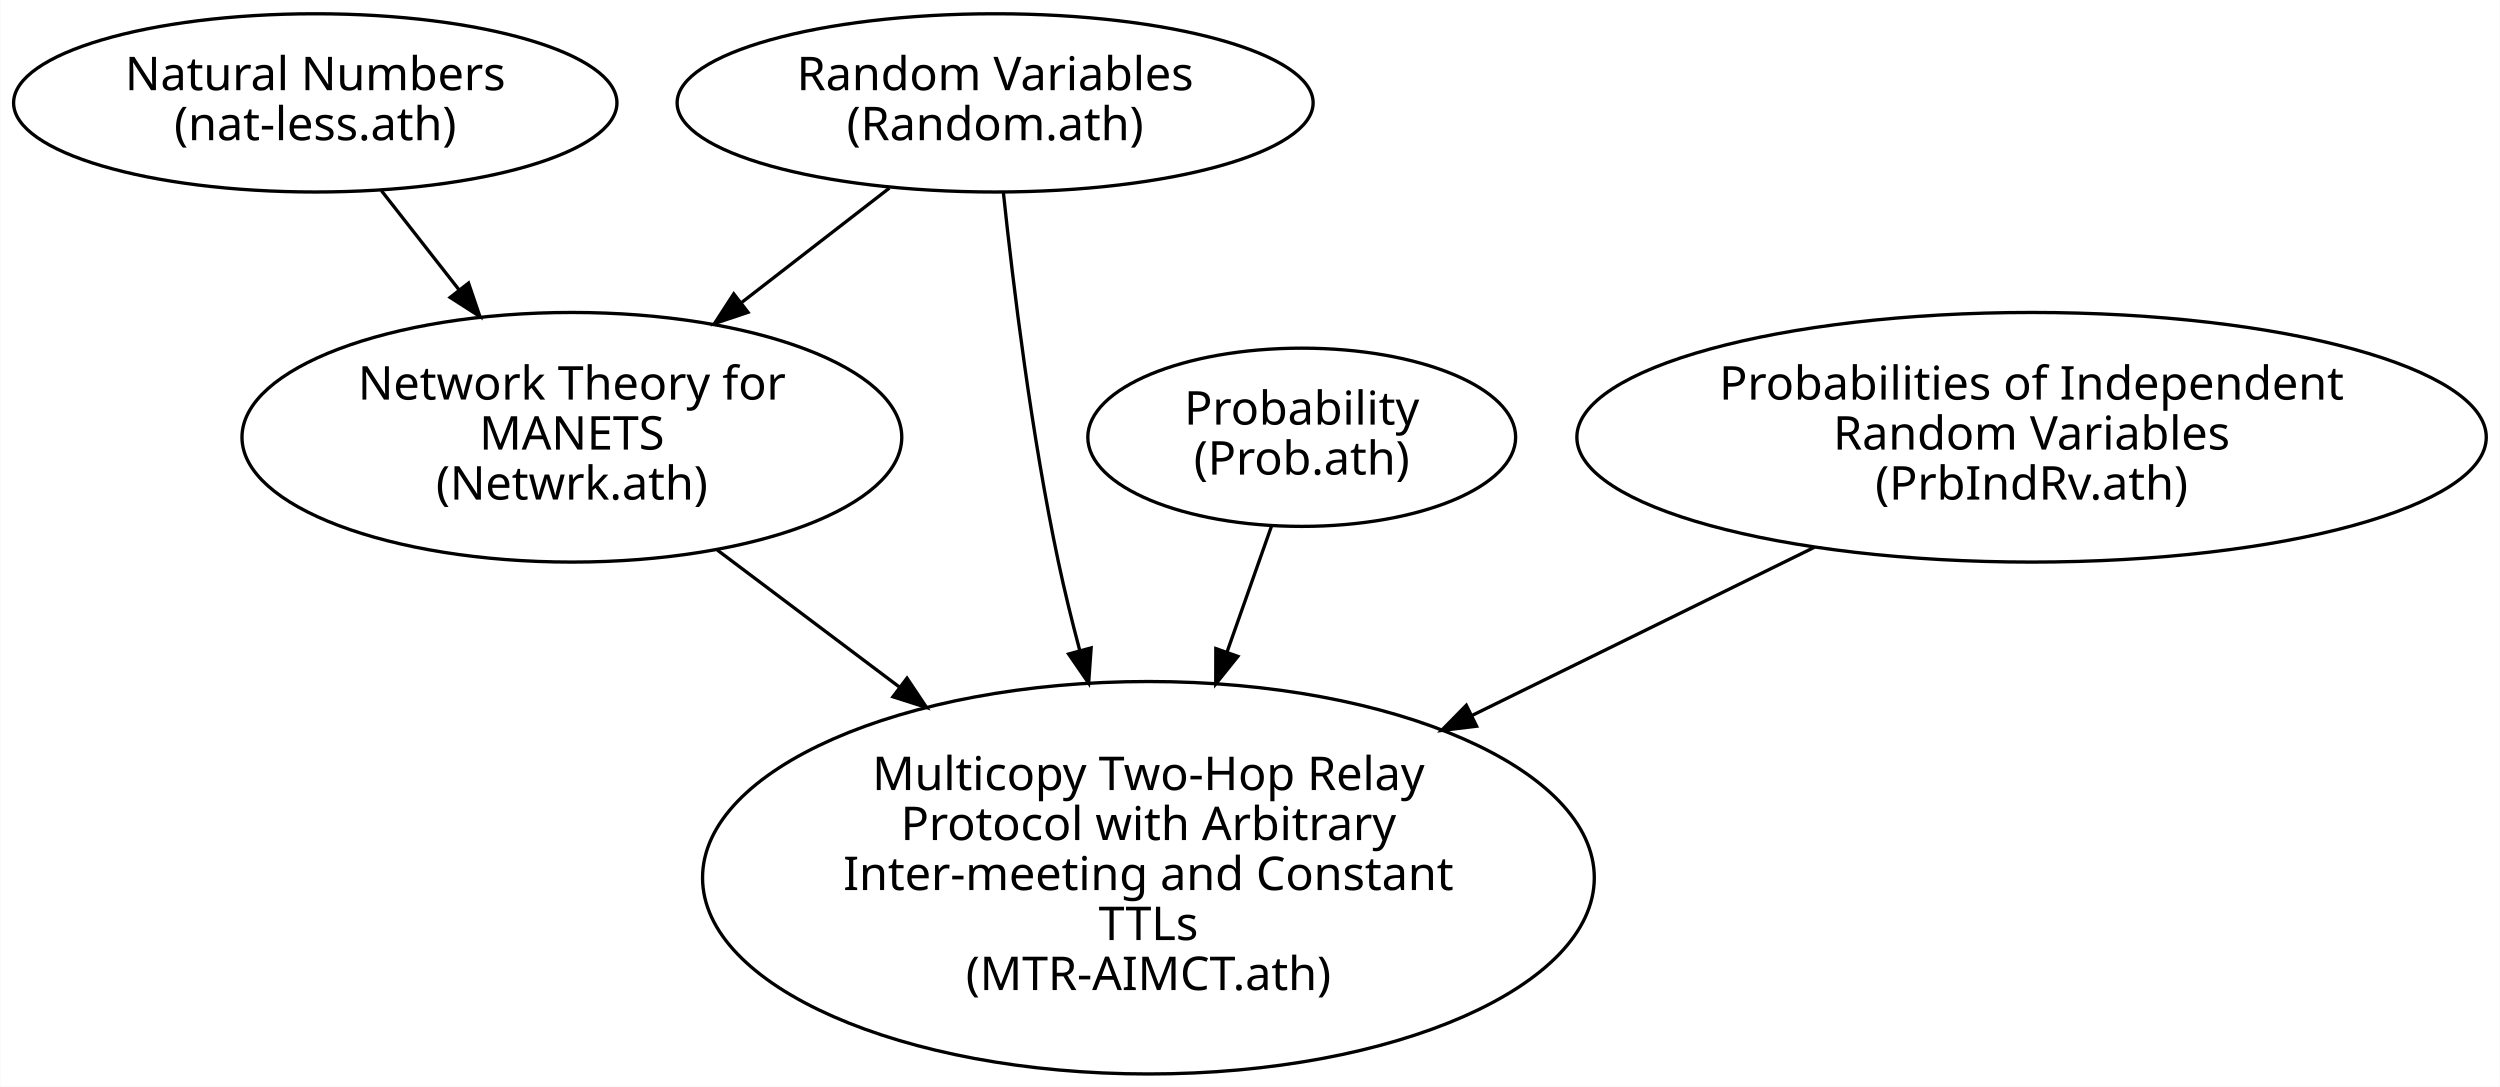
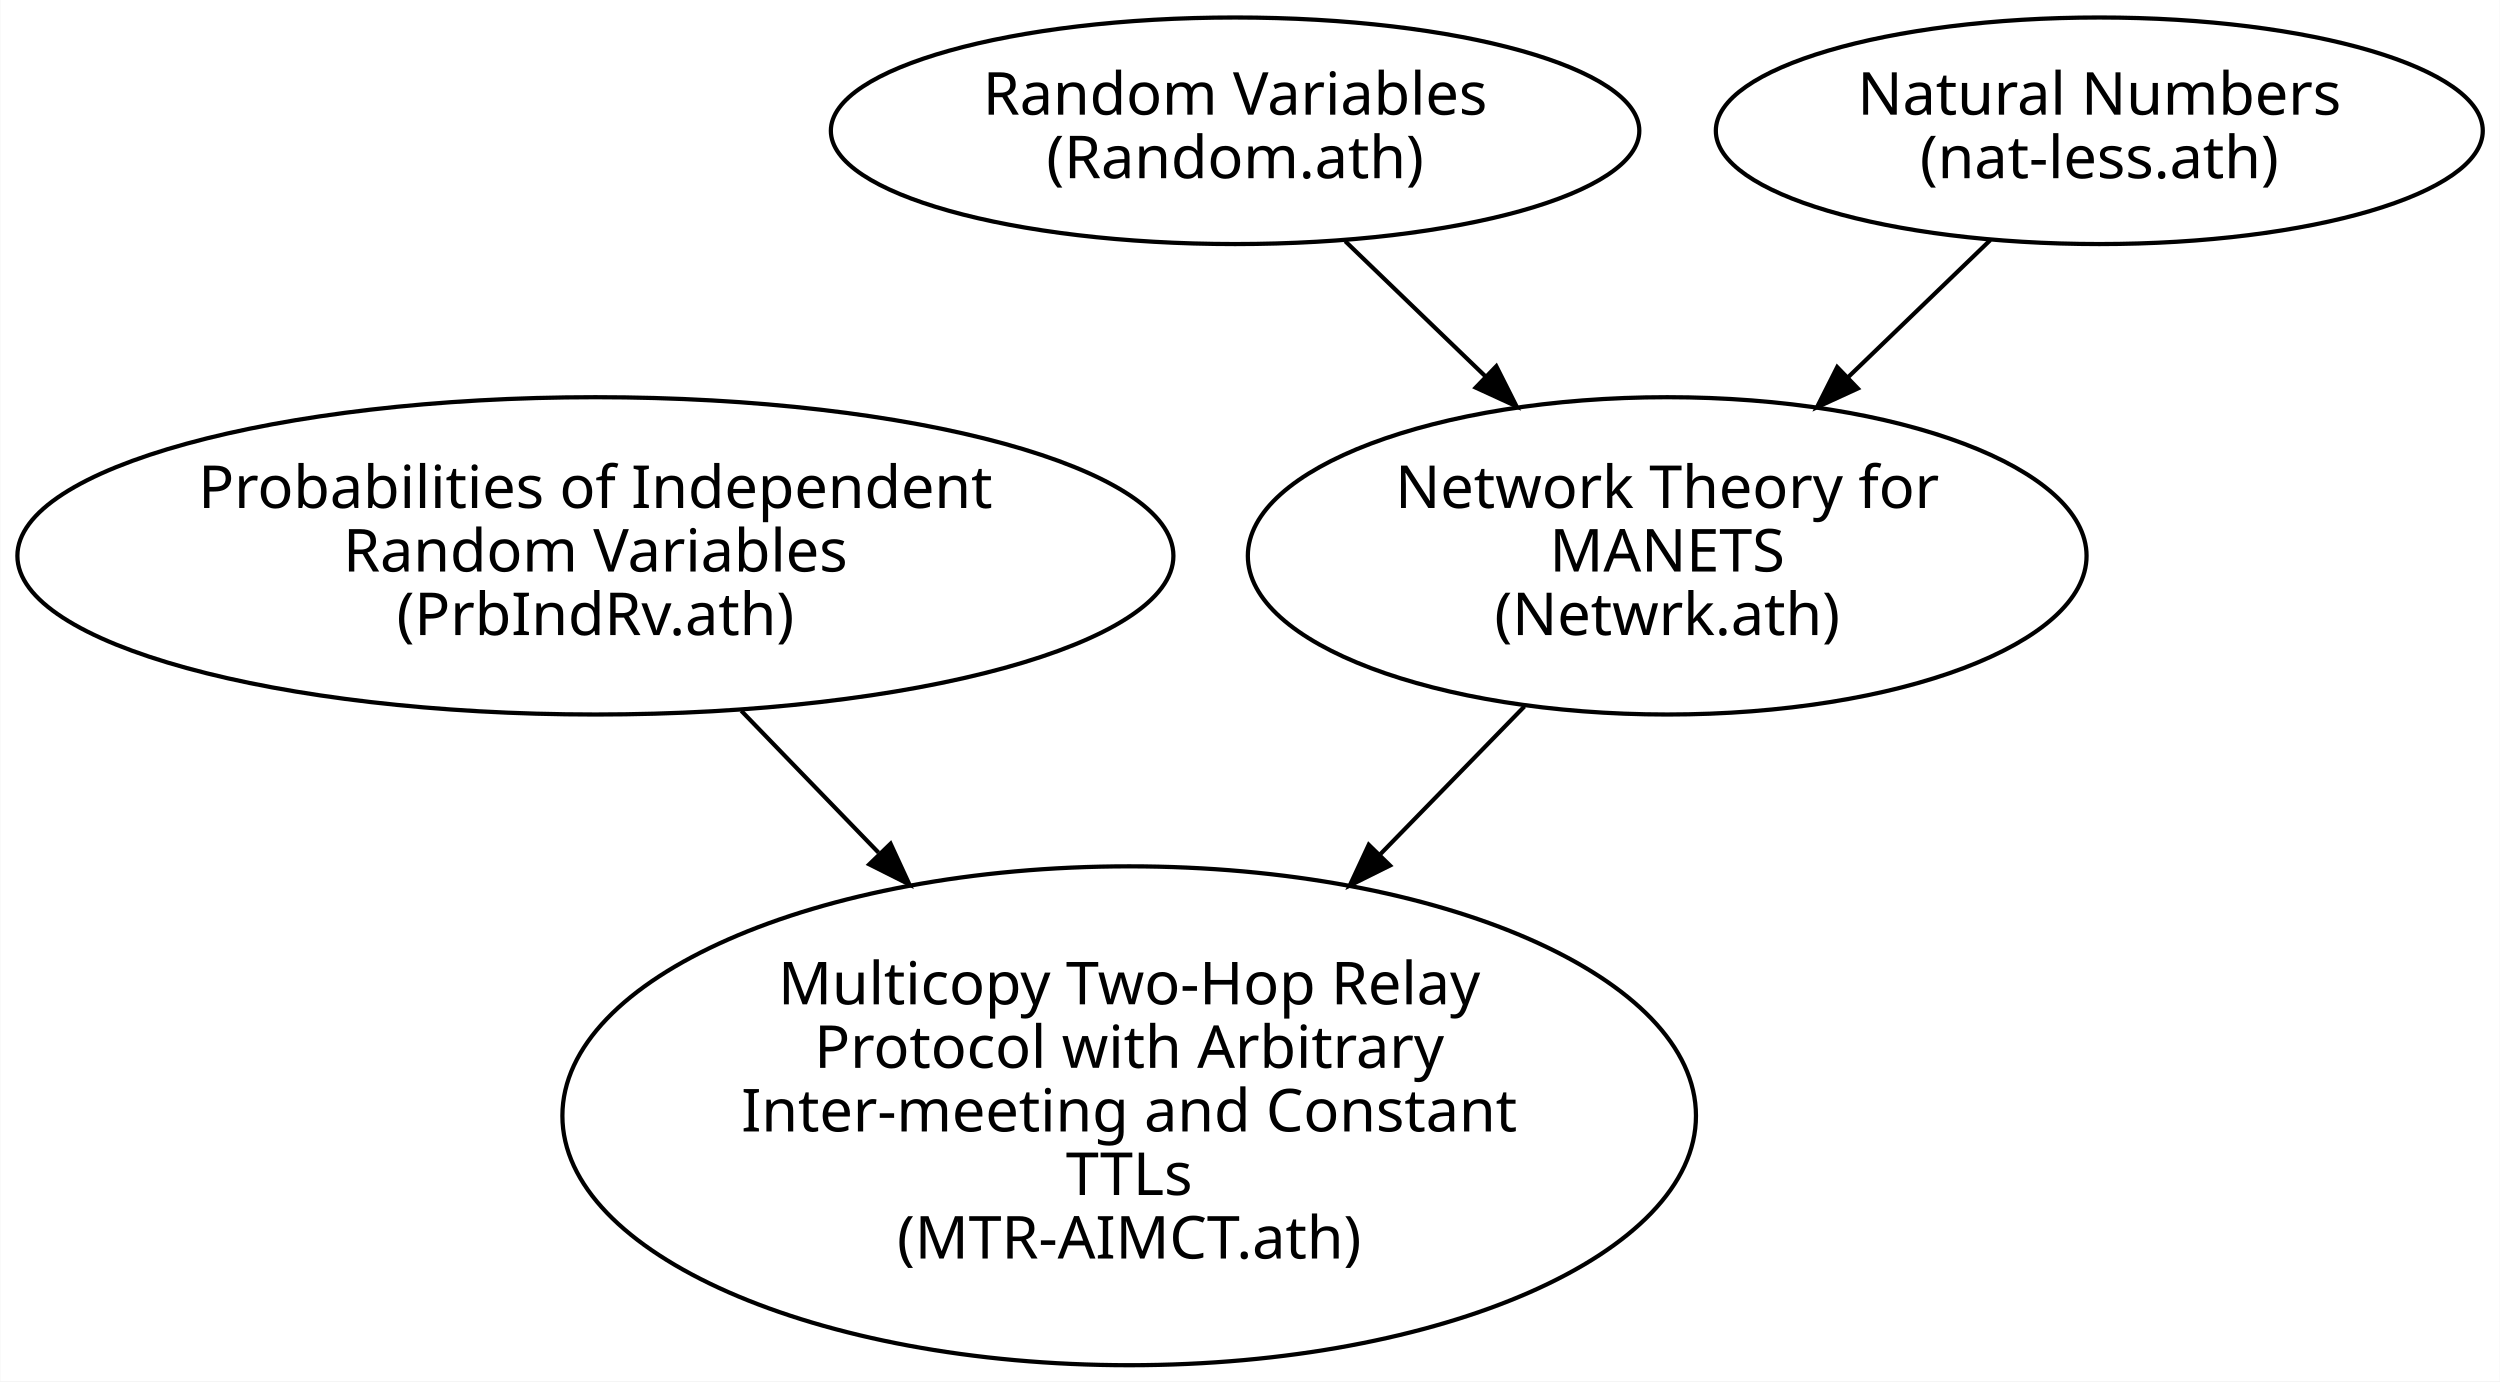
- <svg xmlns="http://www.w3.org/2000/svg" width="750pt" height="326pt" viewBox="0.00 0.00 749.98 326.07">
+ <svg xmlns="http://www.w3.org/2000/svg" width="590pt" height="326pt" viewBox="0.00 0.00 589.98 326.07">
  <g id="graph0" class="graph" transform="scale(1 1) rotate(0) translate(4 322.07)">
-     <polygon fill="white" stroke="transparent" points="-4,4 -4,-322.07 745.98,-322.07 745.98,4 -4,4" />
+     <polygon fill="white" stroke="transparent" points="-4,4 -4,-322.07 585.98,-322.07 585.98,4 -4,4" />
    <g id="node1" class="node">
-       <ellipse fill="none" stroke="black" cx="167.51" cy="-190.86" rx="98.99" ry="37.45" />
-       <text text-anchor="middle" x="167.51" y="-202.16" font-family="CMU Serif Roman" font-size="14.00">Network Theory for</text>
-       <text text-anchor="middle" x="167.51" y="-187.16" font-family="CMU Serif Roman" font-size="14.00">MANETS </text>
-       <text text-anchor="middle" x="167.51" y="-172.16" font-family="CMU Serif Roman" font-size="14.00">(Netwrk.ath)</text>
+       <ellipse fill="none" stroke="black" cx="389.47" cy="-190.86" rx="98.99" ry="37.45" />
+       <text text-anchor="middle" x="389.47" y="-202.16" font-family="CMU Serif Roman" font-size="14.00">Network Theory for</text>
+       <text text-anchor="middle" x="389.47" y="-187.16" font-family="CMU Serif Roman" font-size="14.00">MANETS </text>
+       <text text-anchor="middle" x="389.47" y="-172.16" font-family="CMU Serif Roman" font-size="14.00">(Netwrk.ath)</text>
    </g>
    <g id="node2" class="node">
-       <ellipse fill="none" stroke="black" cx="340.51" cy="-58.69" rx="133.79" ry="58.88" />
-       <text text-anchor="middle" x="340.51" y="-84.99" font-family="CMU Serif Roman" font-size="14.00">Multicopy Two-Hop Relay</text>
-       <text text-anchor="middle" x="340.51" y="-69.99" font-family="CMU Serif Roman" font-size="14.00">Protocol with Arbitrary</text>
-       <text text-anchor="middle" x="340.51" y="-54.99" font-family="CMU Serif Roman" font-size="14.00">Inter-meeting and Constant</text>
-       <text text-anchor="middle" x="340.51" y="-39.99" font-family="CMU Serif Roman" font-size="14.00">TTLs </text>
-       <text text-anchor="middle" x="340.51" y="-24.99" font-family="CMU Serif Roman" font-size="14.00">(MTR-AIMCT.ath)</text>
+       <ellipse fill="none" stroke="black" cx="262.47" cy="-58.69" rx="133.79" ry="58.88" />
+       <text text-anchor="middle" x="262.47" y="-84.99" font-family="CMU Serif Roman" font-size="14.00">Multicopy Two-Hop Relay</text>
+       <text text-anchor="middle" x="262.47" y="-69.99" font-family="CMU Serif Roman" font-size="14.00">Protocol with Arbitrary</text>
+       <text text-anchor="middle" x="262.47" y="-54.99" font-family="CMU Serif Roman" font-size="14.00">Inter-meeting and Constant</text>
+       <text text-anchor="middle" x="262.47" y="-39.99" font-family="CMU Serif Roman" font-size="14.00">TTLs </text>
+       <text text-anchor="middle" x="262.47" y="-24.99" font-family="CMU Serif Roman" font-size="14.00">(MTR-AIMCT.ath)</text>
    </g>
    <g id="edge1" class="edge">
-       <path fill="none" stroke="black" d="M211.16,-157.01C227.73,-144.54 247.1,-129.97 265.74,-115.95" />
-       <polygon fill="black" stroke="black" points="268.06,-118.58 273.95,-109.77 263.85,-112.99 268.06,-118.58" />
+       <path fill="none" stroke="black" d="M355.77,-155.32C345.3,-144.59 333.44,-132.43 321.77,-120.46" />
+       <polygon fill="black" stroke="black" points="324.03,-117.77 314.54,-113.05 319.02,-122.66 324.03,-117.77" />
    </g>
    <g id="node3" class="node">
-       <ellipse fill="none" stroke="black" cx="294.51" cy="-291.2" rx="95.42" ry="26.74" />
-       <text text-anchor="middle" x="294.51" y="-295" font-family="CMU Serif Roman" font-size="14.00">Random Variables </text>
-       <text text-anchor="middle" x="294.51" y="-280" font-family="CMU Serif Roman" font-size="14.00">(Random.ath)</text>
-     </g>
-     <g id="edge5" class="edge">
-       <path fill="none" stroke="black" d="M262.79,-265.64C249.4,-255.27 233.47,-242.93 218.5,-231.35" />
-       <polygon fill="black" stroke="black" points="220.36,-228.36 210.31,-225 216.08,-233.89 220.36,-228.36" />
+       <ellipse fill="none" stroke="black" cx="136.47" cy="-190.86" rx="136.44" ry="37.45" />
+       <text text-anchor="middle" x="136.47" y="-202.16" font-family="CMU Serif Roman" font-size="14.00">Probabilities of Independent</text>
+       <text text-anchor="middle" x="136.47" y="-187.16" font-family="CMU Serif Roman" font-size="14.00">Random Variables </text>
+       <text text-anchor="middle" x="136.47" y="-172.16" font-family="CMU Serif Roman" font-size="14.00">(PrbIndRv.ath)</text>
    </g>
    <g id="edge2" class="edge">
-       <path fill="none" stroke="black" d="M296.99,-264.29C299.91,-236.63 305.39,-191.62 313.51,-153.38 315.34,-144.78 317.53,-135.81 319.88,-126.98" />
-       <polygon fill="black" stroke="black" points="323.32,-127.66 322.57,-117.09 316.56,-125.82 323.32,-127.66" />
+       <path fill="none" stroke="black" d="M170.9,-154.29C180.94,-143.91 192.21,-132.27 203.32,-120.79" />
+       <polygon fill="black" stroke="black" points="206.15,-122.91 210.59,-113.29 201.12,-118.04 206.15,-122.91" />
    </g>
    <g id="node4" class="node">
-       <ellipse fill="none" stroke="black" cx="386.51" cy="-190.86" rx="64.19" ry="26.74" />
-       <text text-anchor="middle" x="386.51" y="-194.66" font-family="CMU Serif Roman" font-size="14.00">Probability </text>
-       <text text-anchor="middle" x="386.51" y="-179.66" font-family="CMU Serif Roman" font-size="14.00">(Prob.ath)</text>
+       <ellipse fill="none" stroke="black" cx="287.47" cy="-291.2" rx="95.42" ry="26.74" />
+       <text text-anchor="middle" x="287.47" y="-295" font-family="CMU Serif Roman" font-size="14.00">Random Variables </text>
+       <text text-anchor="middle" x="287.47" y="-280" font-family="CMU Serif Roman" font-size="14.00">(Random.ath)</text>
    </g>
    <g id="edge3" class="edge">
-       <path fill="none" stroke="black" d="M377.42,-164.14C373.57,-153.23 368.87,-139.95 364.15,-126.58" />
-       <polygon fill="black" stroke="black" points="367.34,-125.11 360.71,-116.85 360.74,-127.45 367.34,-125.11" />
+       <path fill="none" stroke="black" d="M313.47,-265.13C323.55,-255.42 335.34,-244.05 346.6,-233.19" />
+       <polygon fill="black" stroke="black" points="349.13,-235.62 353.9,-226.16 344.27,-230.58 349.13,-235.62" />
    </g>
    <g id="node5" class="node">
-       <ellipse fill="none" stroke="black" cx="605.51" cy="-190.86" rx="136.44" ry="37.45" />
-       <text text-anchor="middle" x="605.51" y="-202.16" font-family="CMU Serif Roman" font-size="14.00">Probabilities of Independent</text>
-       <text text-anchor="middle" x="605.51" y="-187.16" font-family="CMU Serif Roman" font-size="14.00">Random Variables </text>
-       <text text-anchor="middle" x="605.51" y="-172.16" font-family="CMU Serif Roman" font-size="14.00">(PrbIndRv.ath)</text>
+       <ellipse fill="none" stroke="black" cx="491.47" cy="-291.2" rx="90.52" ry="26.74" />
+       <text text-anchor="middle" x="491.47" y="-295" font-family="CMU Serif Roman" font-size="14.00">Natural Numbers </text>
+       <text text-anchor="middle" x="491.47" y="-280" font-family="CMU Serif Roman" font-size="14.00">(nat-less.ath)</text>
    </g>
    <g id="edge4" class="edge">
-       <path fill="none" stroke="black" d="M540.34,-157.85C509.39,-142.65 471.77,-124.16 437.55,-107.36" />
-       <polygon fill="black" stroke="black" points="438.98,-104.16 428.47,-102.89 435.9,-110.44 438.98,-104.16" />
-     </g>
-     <g id="node6" class="node">
-       <ellipse fill="none" stroke="black" cx="90.51" cy="-291.2" rx="90.52" ry="26.74" />
-       <text text-anchor="middle" x="90.51" y="-295" font-family="CMU Serif Roman" font-size="14.00">Natural Numbers </text>
-       <text text-anchor="middle" x="90.51" y="-280" font-family="CMU Serif Roman" font-size="14.00">(nat-less.ath)</text>
-     </g>
-     <g id="edge6" class="edge">
-       <path fill="none" stroke="black" d="M110.34,-264.88C117.44,-255.8 125.66,-245.3 133.62,-235.14" />
-       <polygon fill="black" stroke="black" points="136.5,-237.13 139.91,-227.1 130.99,-232.82 136.5,-237.13" />
+       <path fill="none" stroke="black" d="M465.73,-265.39C455.57,-255.58 443.61,-244.05 432.21,-233.07" />
+       <polygon fill="black" stroke="black" points="434.46,-230.37 424.83,-225.95 429.6,-235.41 434.46,-230.37" />
    </g>
  </g>
</svg>
